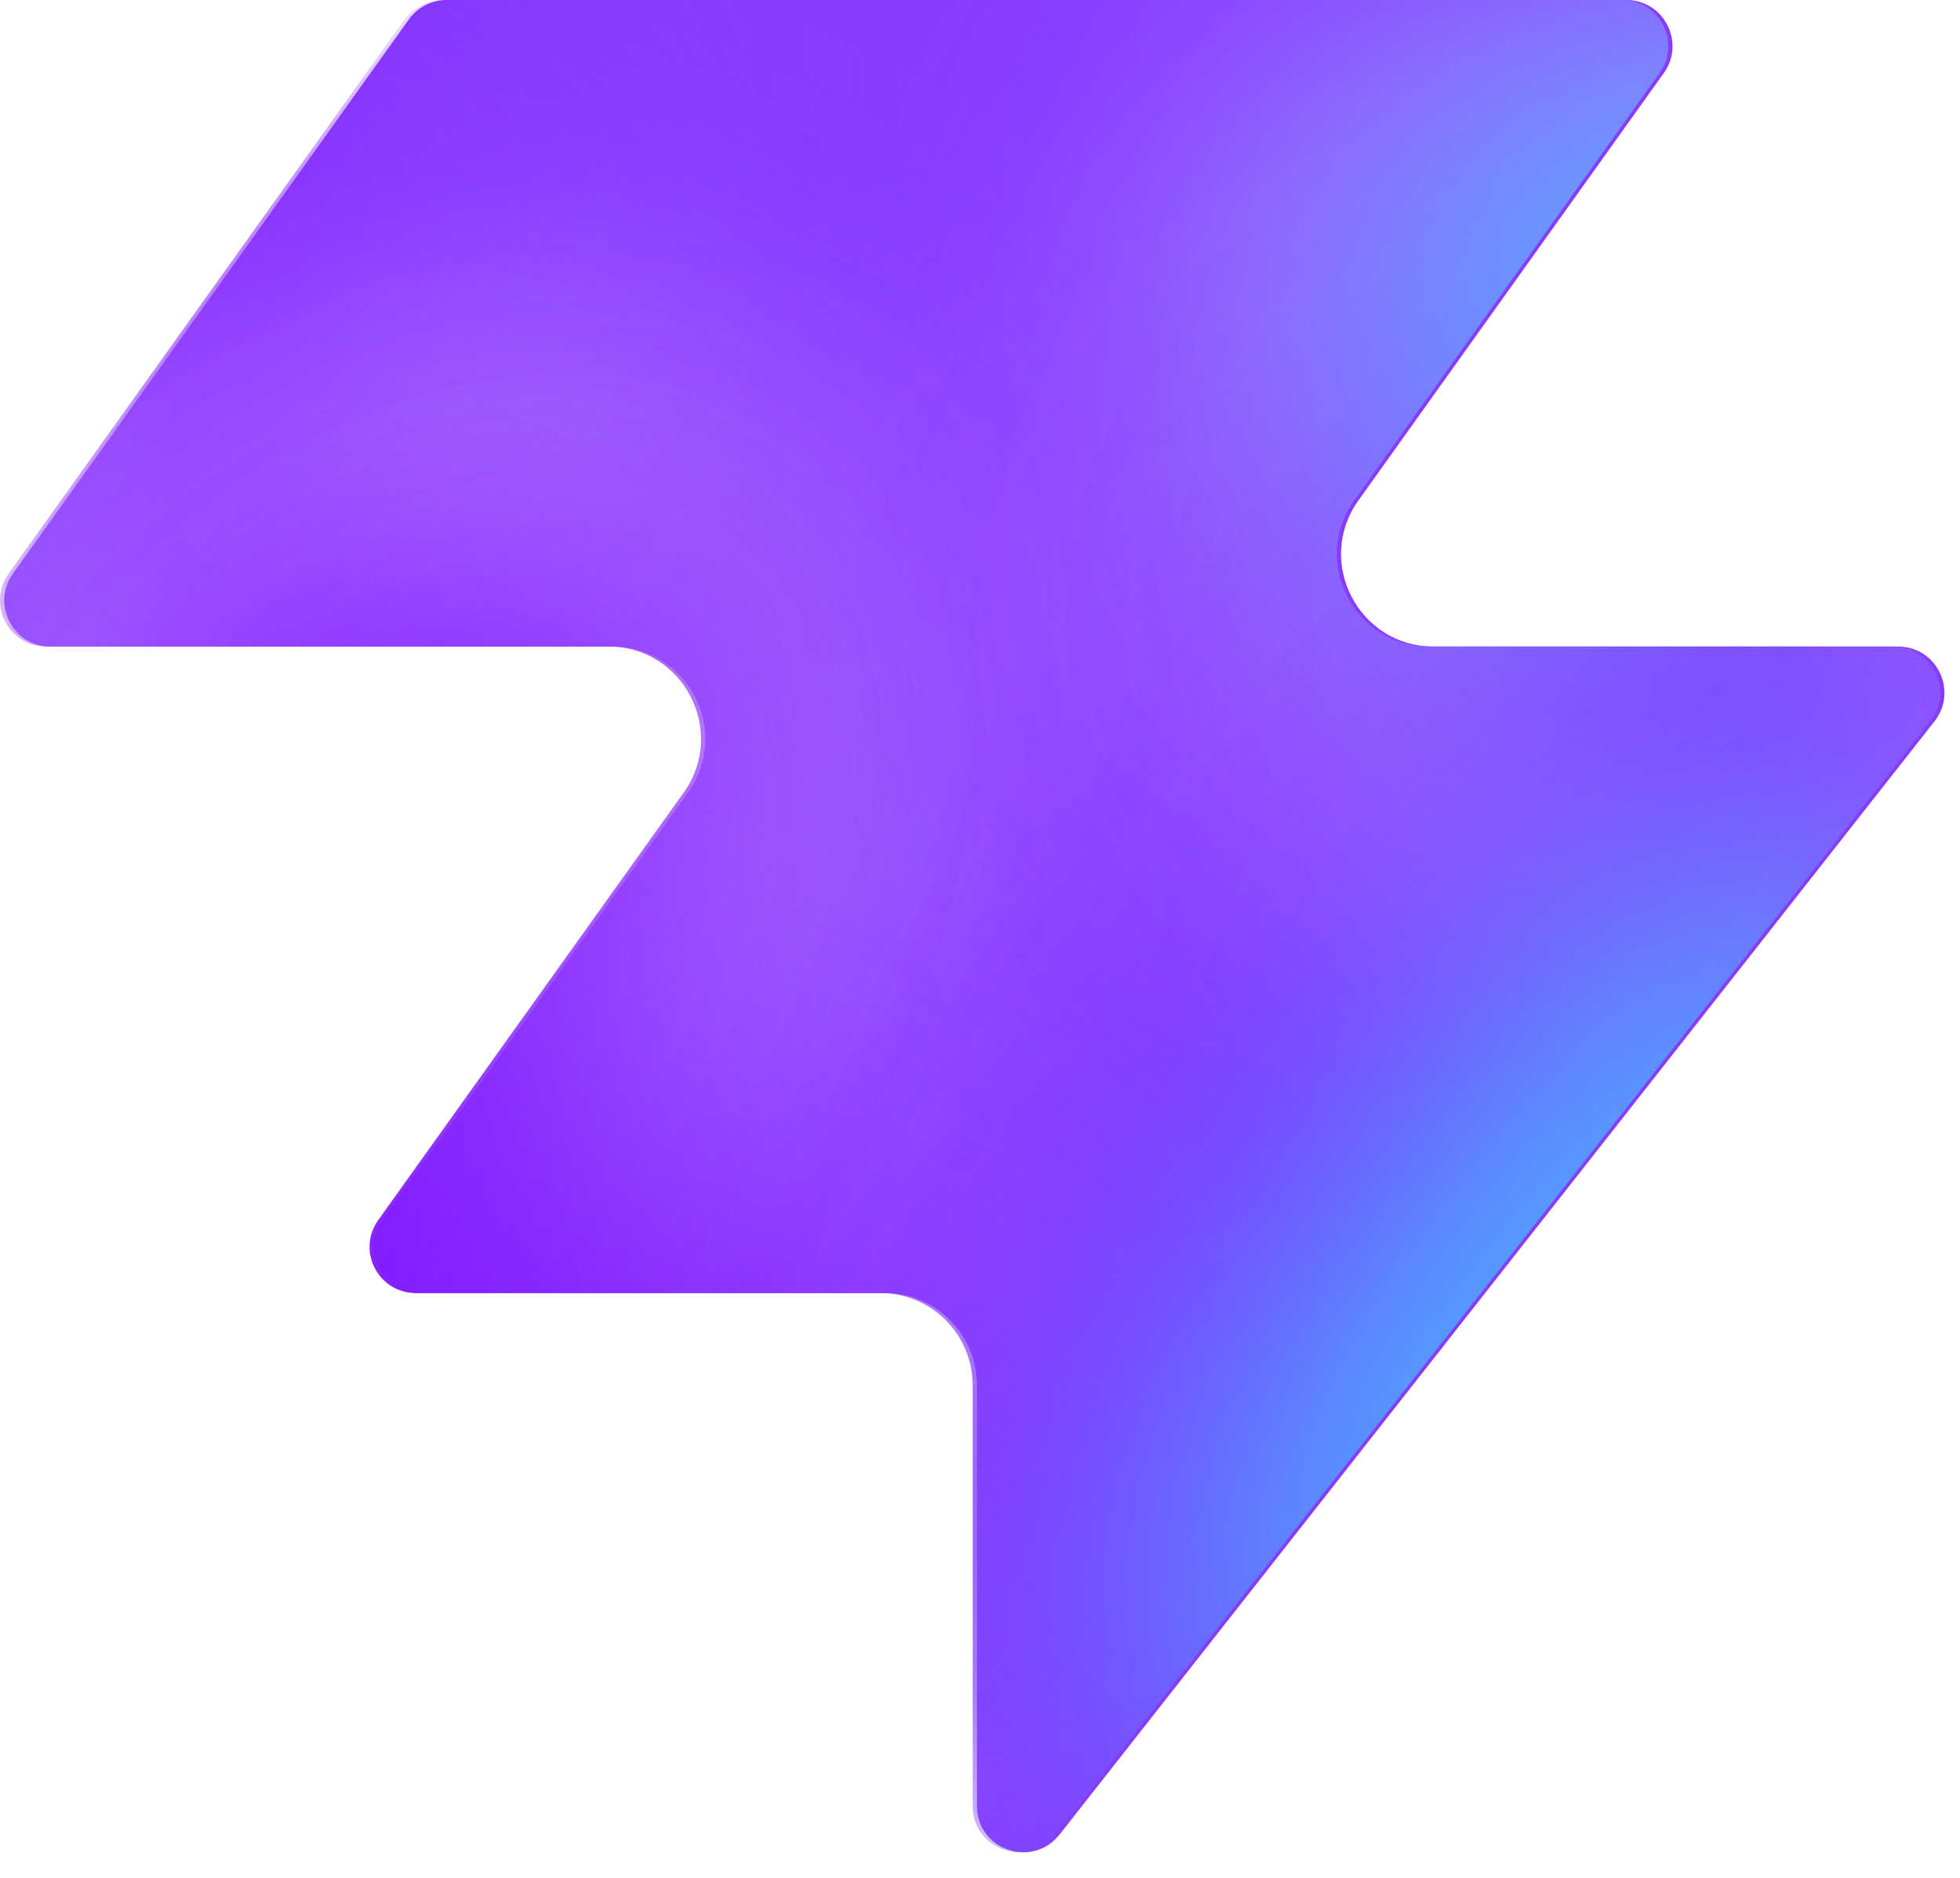
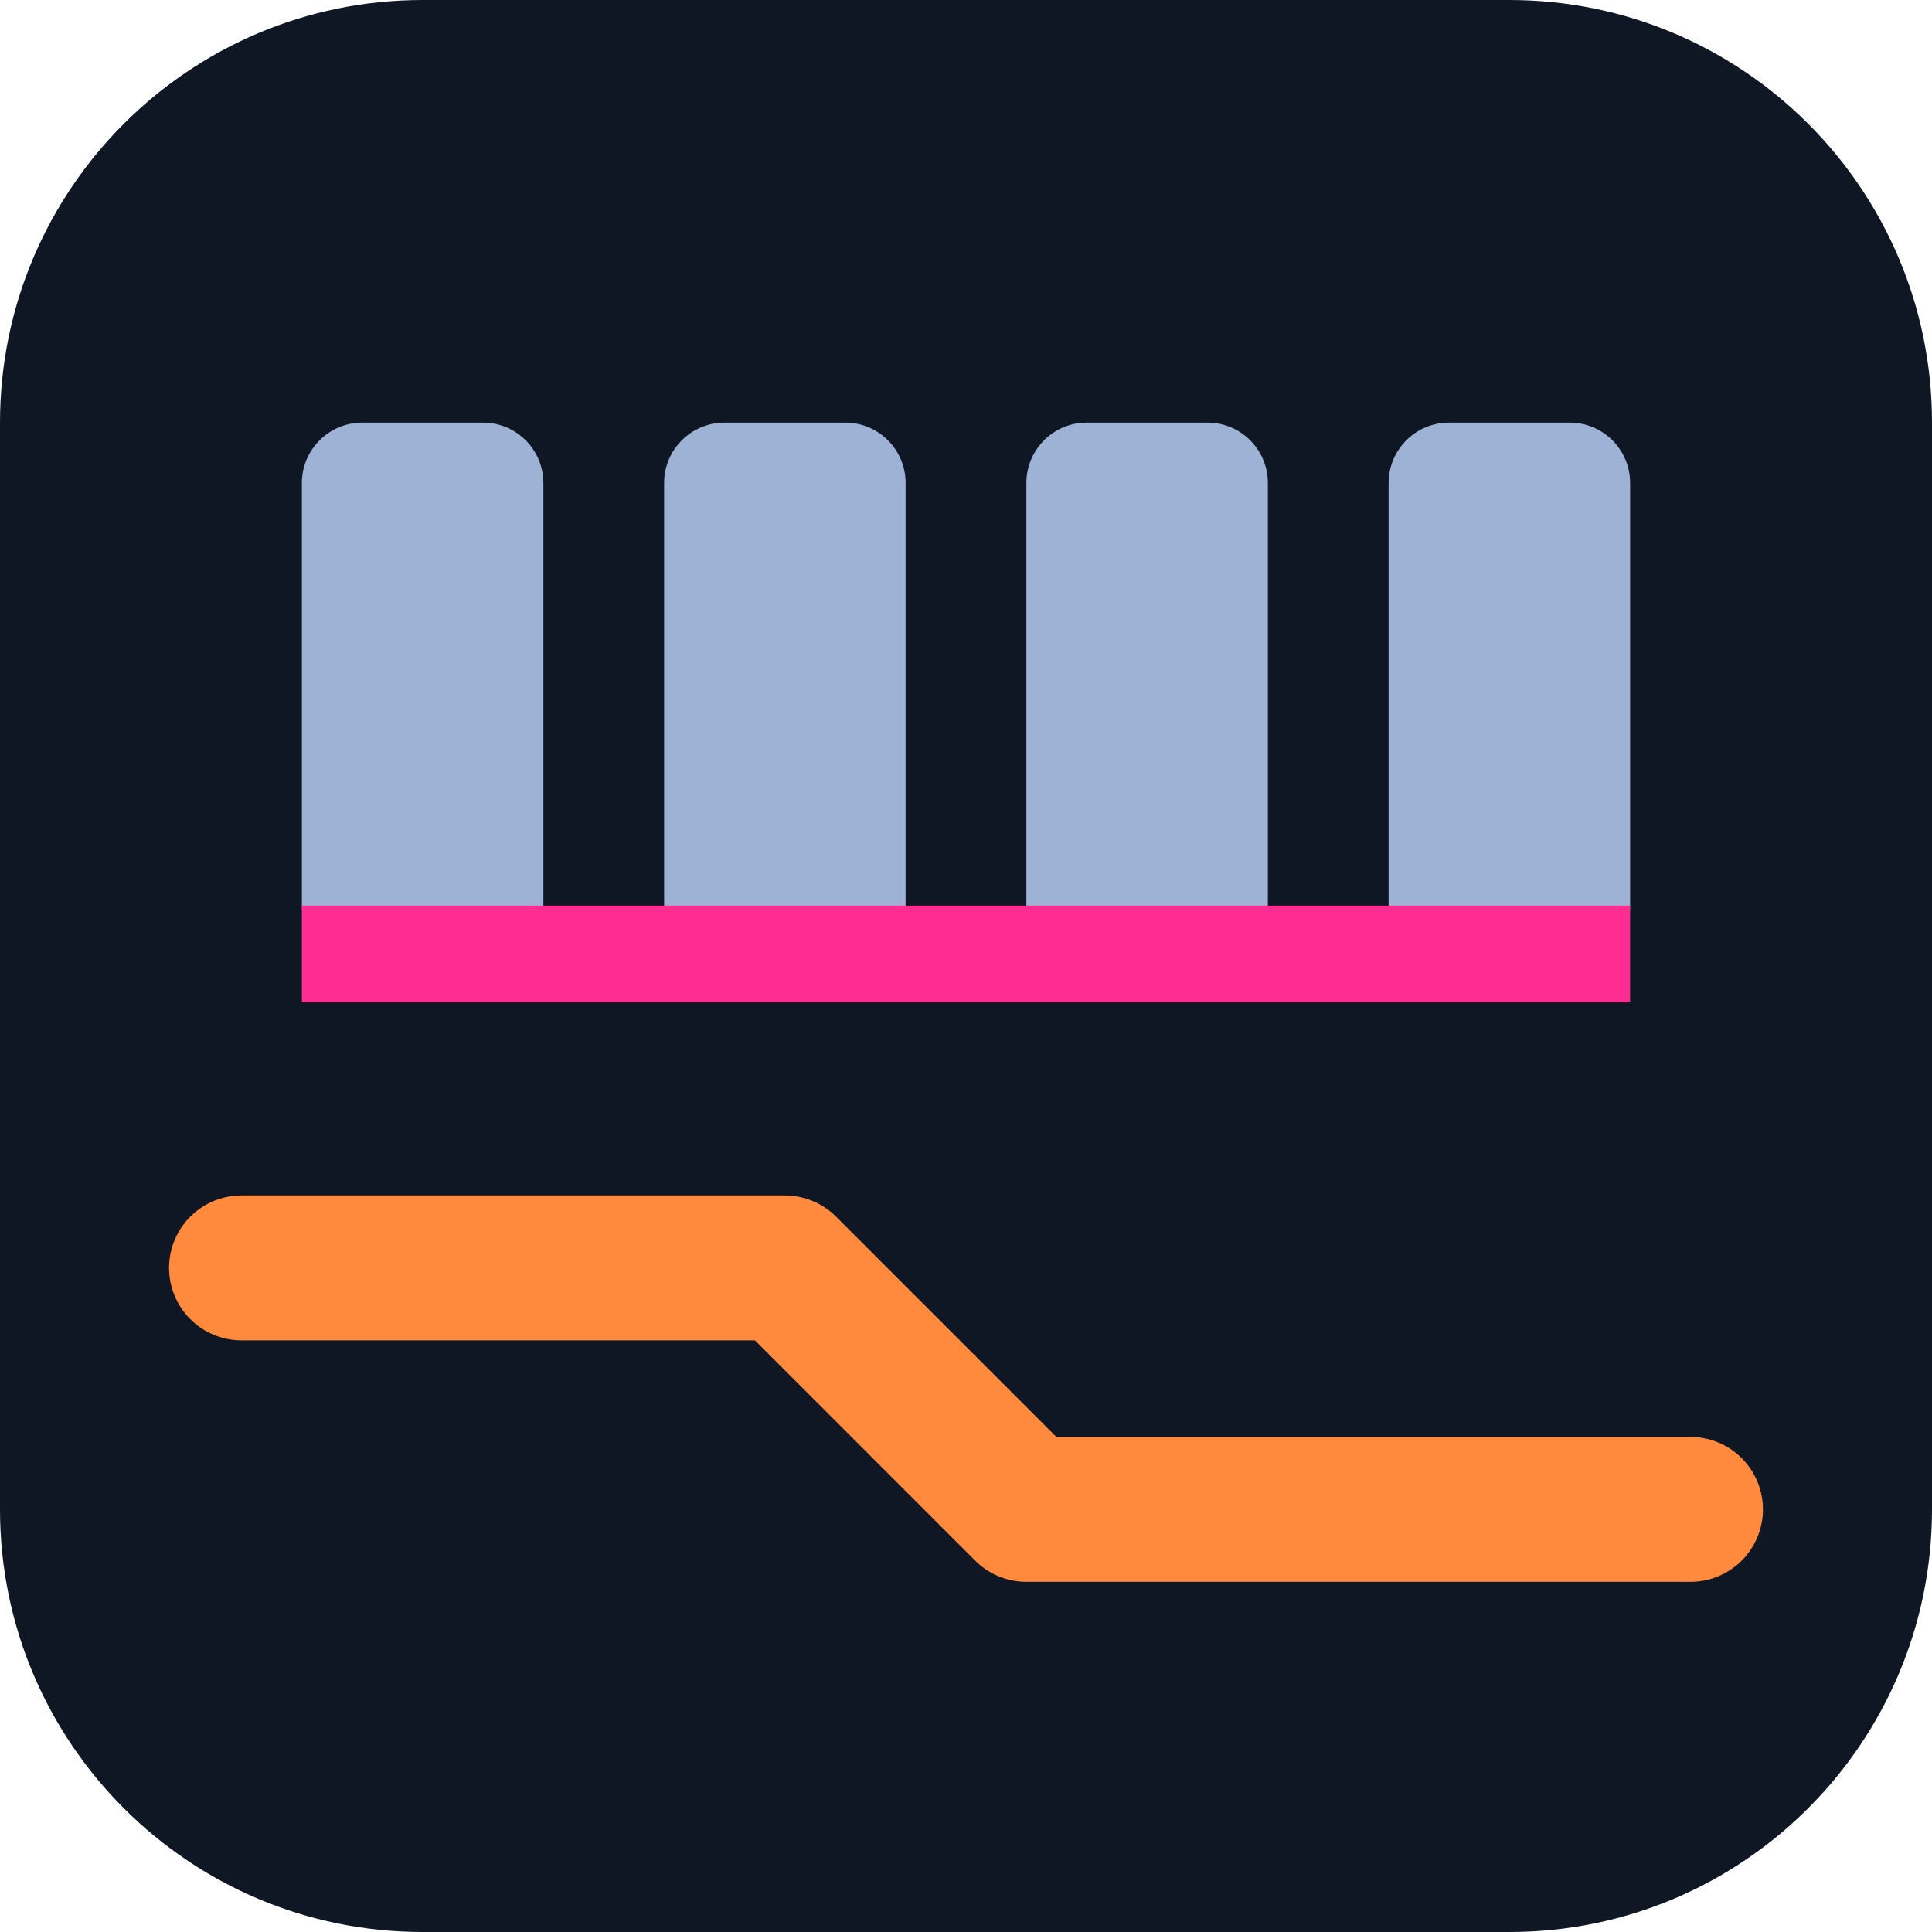
- <svg xmlns="http://www.w3.org/2000/svg" width="48" height="46" fill="none" viewBox="0 0 48 46">
-   <path fill="#863bff" d="M25.946 44.938c-.664.845-2.021.375-2.021-.698V33.937a2.26 2.26 0 0 0-2.262-2.262H10.287c-.92 0-1.456-1.04-.92-1.788l7.48-10.471c1.07-1.497 0-3.578-1.842-3.578H1.237c-.92 0-1.456-1.04-.92-1.788L10.013.474c.214-.297.556-.474.92-.474h28.894c.92 0 1.456 1.04.92 1.788l-7.48 10.471c-1.07 1.498 0 3.579 1.842 3.579h11.377c.943 0 1.473 1.088.89 1.83L25.947 44.94z" style="fill:#863bff;fill:color(display-p3 .525 .23 1);fill-opacity:1" />
-   <mask id="a" width="48" height="46" x="0" y="0" maskUnits="userSpaceOnUse" style="mask-type:alpha">
-     <path fill="#000" d="M25.842 44.938c-.664.844-2.021.375-2.021-.698V33.937a2.26 2.26 0 0 0-2.262-2.262H10.183c-.92 0-1.456-1.04-.92-1.788l7.48-10.471c1.07-1.498 0-3.579-1.842-3.579H1.133c-.92 0-1.456-1.04-.92-1.787L9.91.473c.214-.297.556-.474.92-.474h28.894c.92 0 1.456 1.04.92 1.788l-7.48 10.471c-1.07 1.498 0 3.578 1.842 3.578h11.377c.943 0 1.473 1.088.89 1.832L25.843 44.94z" style="fill:#000;fill-opacity:1" />
-   </mask>
-   <g mask="url(#a)">
-     <g filter="url(#b)">
-       <ellipse cx="5.508" cy="14.704" fill="#ede6ff" rx="5.508" ry="14.704" style="fill:#ede6ff;fill:color(display-p3 .927 .903 1);fill-opacity:1" transform="matrix(.00324 1 1 -.00324 -4.47 31.516)" />
-     </g>
-     <g filter="url(#c)">
-       <ellipse cx="10.399" cy="29.851" fill="#ede6ff" rx="10.399" ry="29.851" style="fill:#ede6ff;fill:color(display-p3 .927 .903 1);fill-opacity:1" transform="matrix(.00324 1 1 -.00324 -39.328 7.883)" />
-     </g>
-     <g filter="url(#d)">
-       <ellipse cx="5.508" cy="30.487" fill="#7e14ff" rx="5.508" ry="30.487" style="fill:#7e14ff;fill:color(display-p3 .492 .077 1);fill-opacity:1" transform="rotate(89.814 -25.913 -14.639)scale(1 -1)" />
-     </g>
-     <g filter="url(#e)">
-       <ellipse cx="5.508" cy="30.599" fill="#7e14ff" rx="5.508" ry="30.599" style="fill:#7e14ff;fill:color(display-p3 .492 .077 1);fill-opacity:1" transform="rotate(89.814 -32.644 -3.334)scale(1 -1)" />
-     </g>
-     <g filter="url(#f)">
-       <ellipse cx="5.508" cy="30.599" fill="#7e14ff" rx="5.508" ry="30.599" style="fill:#7e14ff;fill:color(display-p3 .492 .077 1);fill-opacity:1" transform="matrix(.00324 1 1 -.00324 -34.34 30.47)" />
-     </g>
-     <g filter="url(#g)">
-       <ellipse cx="14.072" cy="22.078" fill="#ede6ff" rx="14.072" ry="22.078" style="fill:#ede6ff;fill:color(display-p3 .927 .903 1);fill-opacity:1" transform="rotate(93.35 24.506 48.493)scale(-1 1)" />
-     </g>
-     <g filter="url(#h)">
-       <ellipse cx="3.47" cy="21.501" fill="#7e14ff" rx="3.47" ry="21.501" style="fill:#7e14ff;fill:color(display-p3 .492 .077 1);fill-opacity:1" transform="rotate(89.009 28.708 47.59)scale(-1 1)" />
-     </g>
-     <g filter="url(#i)">
-       <ellipse cx="3.47" cy="21.501" fill="#7e14ff" rx="3.47" ry="21.501" style="fill:#7e14ff;fill:color(display-p3 .492 .077 1);fill-opacity:1" transform="rotate(89.009 28.708 47.59)scale(-1 1)" />
-     </g>
-     <g filter="url(#j)">
-       <ellipse cx=".387" cy="8.972" fill="#7e14ff" rx="4.407" ry="29.108" style="fill:#7e14ff;fill:color(display-p3 .492 .077 1);fill-opacity:1" transform="rotate(39.51 .387 8.972)" />
-     </g>
-     <g filter="url(#k)">
-       <ellipse cx="47.523" cy="-6.092" fill="#7e14ff" rx="4.407" ry="29.108" style="fill:#7e14ff;fill:color(display-p3 .492 .077 1);fill-opacity:1" transform="rotate(37.892 47.523 -6.092)" />
-     </g>
-     <g filter="url(#l)">
-       <ellipse cx="41.412" cy="6.333" fill="#47bfff" rx="5.971" ry="9.665" style="fill:#47bfff;fill:color(display-p3 .28 .748 1);fill-opacity:1" transform="rotate(37.892 41.412 6.333)" />
-     </g>
-     <g filter="url(#m)">
-       <ellipse cx="-1.879" cy="38.332" fill="#7e14ff" rx="4.407" ry="29.108" style="fill:#7e14ff;fill:color(display-p3 .492 .077 1);fill-opacity:1" transform="rotate(37.892 -1.88 38.332)" />
-     </g>
-     <g filter="url(#n)">
-       <ellipse cx="-1.879" cy="38.332" fill="#7e14ff" rx="4.407" ry="29.108" style="fill:#7e14ff;fill:color(display-p3 .492 .077 1);fill-opacity:1" transform="rotate(37.892 -1.88 38.332)" />
-     </g>
-     <g filter="url(#o)">
-       <ellipse cx="35.651" cy="29.907" fill="#7e14ff" rx="4.407" ry="29.108" style="fill:#7e14ff;fill:color(display-p3 .492 .077 1);fill-opacity:1" transform="rotate(37.892 35.651 29.907)" />
-     </g>
-     <g filter="url(#p)">
-       <ellipse cx="38.418" cy="32.4" fill="#47bfff" rx="5.971" ry="15.297" style="fill:#47bfff;fill:color(display-p3 .28 .748 1);fill-opacity:1" transform="rotate(37.892 38.418 32.4)" />
-     </g>
+ <svg xmlns="http://www.w3.org/2000/svg" viewBox="0 0 32 32">
+   <rect width="32" height="32" rx="7" fill="#0f1724" />
+   <g fill="#9db2d4">
+     <rect x="5" y="7" width="4" height="9" rx="1" />
+     <rect x="11" y="7" width="4" height="9" rx="1" />
+     <rect x="17" y="7" width="4" height="9" rx="1" />
+     <rect x="23" y="7" width="4" height="9" rx="1" />
  </g>
-   <defs>
-     <filter id="b" width="60.045" height="41.654" x="-19.77" y="16.149" color-interpolation-filters="sRGB" filterUnits="userSpaceOnUse">
-       <feFlood flood-opacity="0" result="BackgroundImageFix" />
-       <feBlend in="SourceGraphic" in2="BackgroundImageFix" result="shape" />
-       <feGaussianBlur result="effect1_foregroundBlur_2002_17158" stdDeviation="7.659" />
-     </filter>
-     <filter id="c" width="90.34" height="51.437" x="-54.613" y="-7.533" color-interpolation-filters="sRGB" filterUnits="userSpaceOnUse">
-       <feFlood flood-opacity="0" result="BackgroundImageFix" />
-       <feBlend in="SourceGraphic" in2="BackgroundImageFix" result="shape" />
-       <feGaussianBlur result="effect1_foregroundBlur_2002_17158" stdDeviation="7.659" />
-     </filter>
-     <filter id="d" width="79.355" height="29.4" x="-49.64" y="2.03" color-interpolation-filters="sRGB" filterUnits="userSpaceOnUse">
-       <feFlood flood-opacity="0" result="BackgroundImageFix" />
-       <feBlend in="SourceGraphic" in2="BackgroundImageFix" result="shape" />
-       <feGaussianBlur result="effect1_foregroundBlur_2002_17158" stdDeviation="4.596" />
-     </filter>
-     <filter id="e" width="79.579" height="29.4" x="-45.045" y="20.029" color-interpolation-filters="sRGB" filterUnits="userSpaceOnUse">
-       <feFlood flood-opacity="0" result="BackgroundImageFix" />
-       <feBlend in="SourceGraphic" in2="BackgroundImageFix" result="shape" />
-       <feGaussianBlur result="effect1_foregroundBlur_2002_17158" stdDeviation="4.596" />
-     </filter>
-     <filter id="f" width="79.579" height="29.4" x="-43.513" y="21.178" color-interpolation-filters="sRGB" filterUnits="userSpaceOnUse">
-       <feFlood flood-opacity="0" result="BackgroundImageFix" />
-       <feBlend in="SourceGraphic" in2="BackgroundImageFix" result="shape" />
-       <feGaussianBlur result="effect1_foregroundBlur_2002_17158" stdDeviation="4.596" />
-     </filter>
-     <filter id="g" width="74.749" height="58.852" x="15.756" y="-17.901" color-interpolation-filters="sRGB" filterUnits="userSpaceOnUse">
-       <feFlood flood-opacity="0" result="BackgroundImageFix" />
-       <feBlend in="SourceGraphic" in2="BackgroundImageFix" result="shape" />
-       <feGaussianBlur result="effect1_foregroundBlur_2002_17158" stdDeviation="7.659" />
-     </filter>
-     <filter id="h" width="61.377" height="25.362" x="23.548" y="2.284" color-interpolation-filters="sRGB" filterUnits="userSpaceOnUse">
-       <feFlood flood-opacity="0" result="BackgroundImageFix" />
-       <feBlend in="SourceGraphic" in2="BackgroundImageFix" result="shape" />
-       <feGaussianBlur result="effect1_foregroundBlur_2002_17158" stdDeviation="4.596" />
-     </filter>
-     <filter id="i" width="61.377" height="25.362" x="23.548" y="2.284" color-interpolation-filters="sRGB" filterUnits="userSpaceOnUse">
-       <feFlood flood-opacity="0" result="BackgroundImageFix" />
-       <feBlend in="SourceGraphic" in2="BackgroundImageFix" result="shape" />
-       <feGaussianBlur result="effect1_foregroundBlur_2002_17158" stdDeviation="4.596" />
-     </filter>
-     <filter id="j" width="56.045" height="63.649" x="-27.636" y="-22.853" color-interpolation-filters="sRGB" filterUnits="userSpaceOnUse">
-       <feFlood flood-opacity="0" result="BackgroundImageFix" />
-       <feBlend in="SourceGraphic" in2="BackgroundImageFix" result="shape" />
-       <feGaussianBlur result="effect1_foregroundBlur_2002_17158" stdDeviation="4.596" />
-     </filter>
-     <filter id="k" width="54.814" height="64.646" x="20.116" y="-38.415" color-interpolation-filters="sRGB" filterUnits="userSpaceOnUse">
-       <feFlood flood-opacity="0" result="BackgroundImageFix" />
-       <feBlend in="SourceGraphic" in2="BackgroundImageFix" result="shape" />
-       <feGaussianBlur result="effect1_foregroundBlur_2002_17158" stdDeviation="4.596" />
-     </filter>
-     <filter id="l" width="33.541" height="35.313" x="24.641" y="-11.323" color-interpolation-filters="sRGB" filterUnits="userSpaceOnUse">
-       <feFlood flood-opacity="0" result="BackgroundImageFix" />
-       <feBlend in="SourceGraphic" in2="BackgroundImageFix" result="shape" />
-       <feGaussianBlur result="effect1_foregroundBlur_2002_17158" stdDeviation="4.596" />
-     </filter>
-     <filter id="m" width="54.814" height="64.646" x="-29.286" y="6.009" color-interpolation-filters="sRGB" filterUnits="userSpaceOnUse">
-       <feFlood flood-opacity="0" result="BackgroundImageFix" />
-       <feBlend in="SourceGraphic" in2="BackgroundImageFix" result="shape" />
-       <feGaussianBlur result="effect1_foregroundBlur_2002_17158" stdDeviation="4.596" />
-     </filter>
-     <filter id="n" width="54.814" height="64.646" x="-29.286" y="6.009" color-interpolation-filters="sRGB" filterUnits="userSpaceOnUse">
-       <feFlood flood-opacity="0" result="BackgroundImageFix" />
-       <feBlend in="SourceGraphic" in2="BackgroundImageFix" result="shape" />
-       <feGaussianBlur result="effect1_foregroundBlur_2002_17158" stdDeviation="4.596" />
-     </filter>
-     <filter id="o" width="54.814" height="64.646" x="8.244" y="-2.416" color-interpolation-filters="sRGB" filterUnits="userSpaceOnUse">
-       <feFlood flood-opacity="0" result="BackgroundImageFix" />
-       <feBlend in="SourceGraphic" in2="BackgroundImageFix" result="shape" />
-       <feGaussianBlur result="effect1_foregroundBlur_2002_17158" stdDeviation="4.596" />
-     </filter>
-     <filter id="p" width="39.409" height="43.623" x="18.713" y="10.588" color-interpolation-filters="sRGB" filterUnits="userSpaceOnUse">
-       <feFlood flood-opacity="0" result="BackgroundImageFix" />
-       <feBlend in="SourceGraphic" in2="BackgroundImageFix" result="shape" />
-       <feGaussianBlur result="effect1_foregroundBlur_2002_17158" stdDeviation="4.596" />
-     </filter>
-   </defs>
+   <rect x="5" y="15" width="22" height="1.6" fill="#ff2d92" />
+   <path d="M4 21h9l4 4h11" fill="none" stroke="#ff8a3d" stroke-width="2.4" stroke-linecap="round" stroke-linejoin="round" />
</svg>
